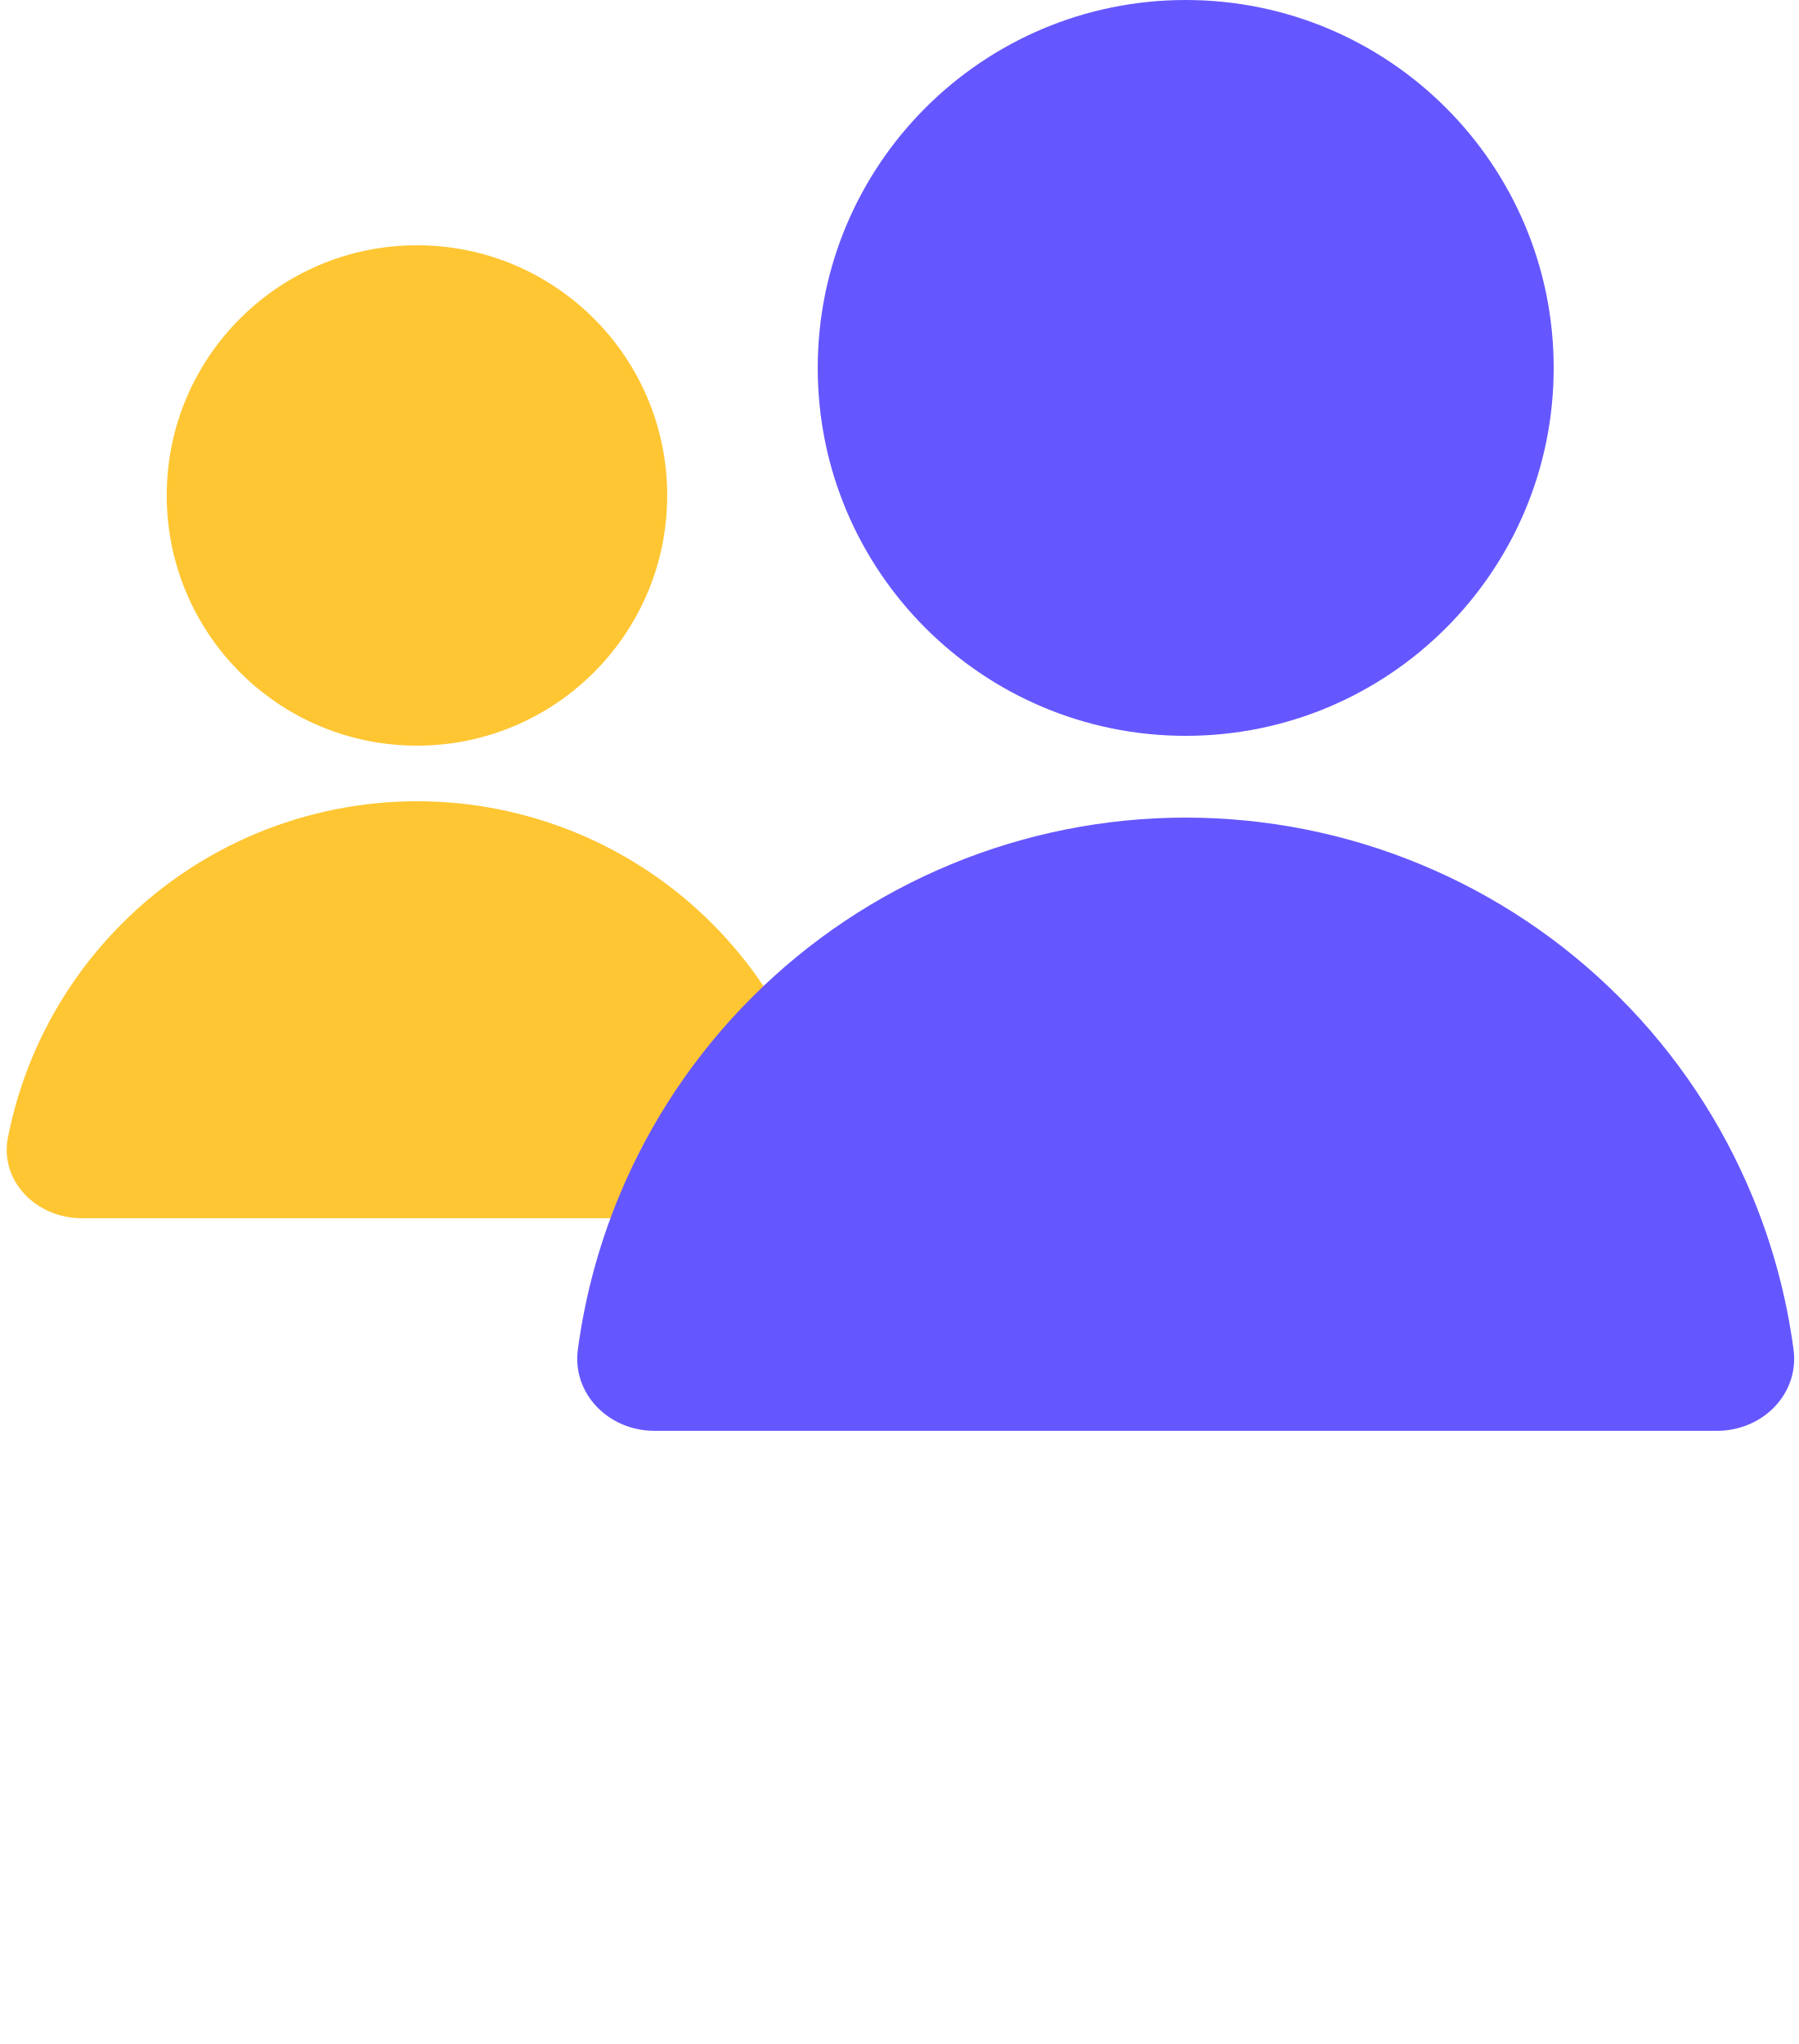
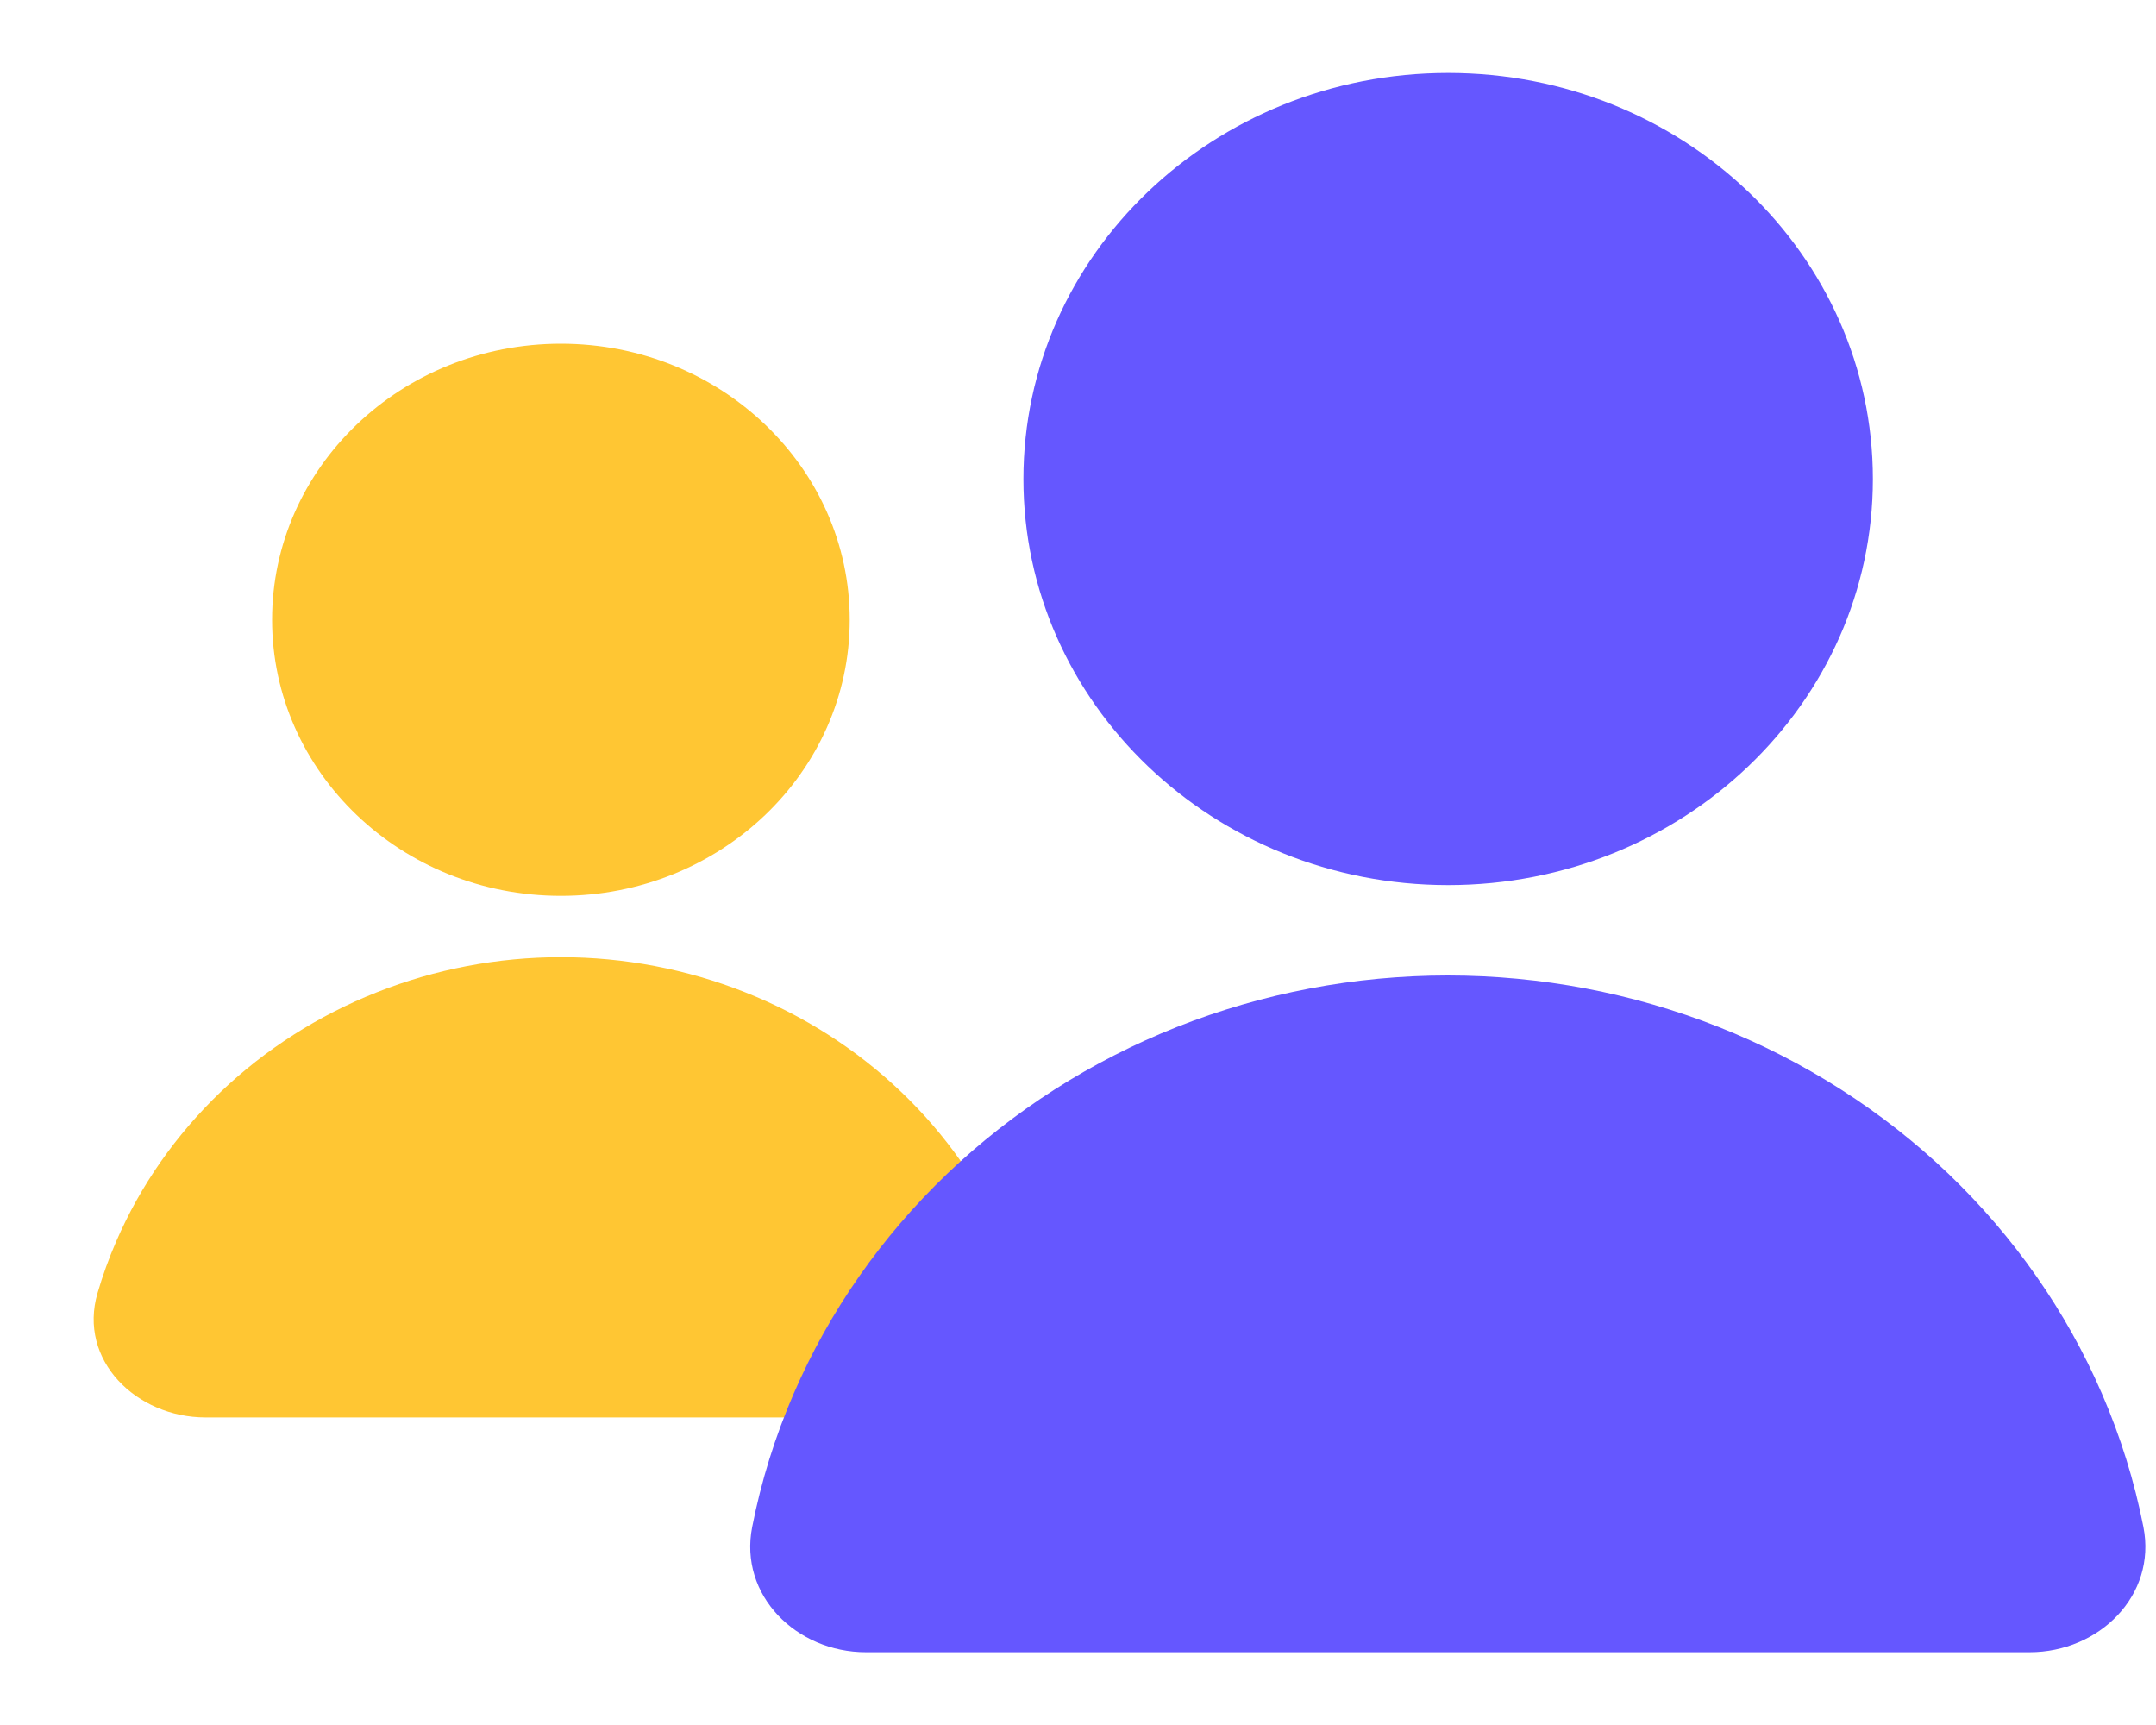
- <svg xmlns="http://www.w3.org/2000/svg" width="22" height="25" viewBox="0 0 22 25" fill="none">
-   <circle cx="5.099" cy="6.06" r="3.06" fill="#FFC633" />
-   <path d="M9.2 14.9C9.752 14.9 10.21 14.448 10.102 13.906C10.037 13.579 9.94 13.258 9.812 12.948C9.555 12.329 9.18 11.767 8.706 11.294C8.233 10.82 7.67 10.444 7.052 10.188C6.433 9.932 5.77 9.8 5.1 9.8C4.43 9.8 3.767 9.932 3.148 10.188C2.53 10.444 1.967 10.82 1.494 11.294C1.02 11.767 0.645 12.329 0.388 12.948C0.26 13.258 0.163 13.579 0.098 13.906C-0.01 14.448 0.448 14.9 1 14.9L5.1 14.9H9.2Z" fill="#FFC633" />
-   <circle cx="14.5" cy="4.5" r="4.5" fill="#6557FF" />
-   <path d="M21 17.5C21.552 17.5 22.007 17.05 21.933 16.503C21.847 15.861 21.678 15.231 21.429 14.63C21.052 13.72 20.5 12.893 19.803 12.197C19.107 11.5 18.28 10.948 17.37 10.571C16.46 10.194 15.485 10 14.5 10C13.515 10 12.54 10.194 11.63 10.571C10.72 10.948 9.893 11.5 9.197 12.197C8.5 12.893 7.948 13.72 7.571 14.63C7.322 15.231 7.153 15.861 7.067 16.503C6.993 17.05 7.448 17.5 8 17.5L14.5 17.5H21Z" fill="#6557FF" />
+ <svg xmlns="http://www.w3.org/2000/svg" width="25" height="20" viewBox="0 0 25 20" fill="none">
+   <ellipse cx="6.504" cy="7.186" rx="3.349" ry="3.201" fill="#FFC633" />
+   <path d="M10.624 16.434C11.432 16.434 12.106 15.767 11.878 14.992C11.819 14.789 11.746 14.588 11.661 14.392C11.381 13.745 10.97 13.157 10.451 12.661C9.933 12.166 9.318 11.773 8.641 11.505C7.963 11.236 7.238 11.098 6.505 11.098C5.772 11.098 5.046 11.236 4.369 11.505C3.691 11.773 3.076 12.166 2.558 12.661C2.04 13.157 1.628 13.745 1.348 14.392C1.263 14.588 1.19 14.789 1.131 14.992C0.903 15.767 1.577 16.434 2.385 16.434L6.505 16.434H10.624Z" fill="#FFC633" />
+   <ellipse cx="16.792" cy="5.554" rx="4.925" ry="4.708" fill="#6557FF" />
+   <path d="M23.534 19.156C24.342 19.156 25.01 18.496 24.854 17.704C24.75 17.174 24.588 16.654 24.371 16.154C23.959 15.202 23.354 14.337 22.592 13.608C21.83 12.88 20.925 12.302 19.929 11.907C18.933 11.513 17.866 11.31 16.788 11.31C15.71 11.31 14.643 11.513 13.647 11.907C12.651 12.302 11.746 12.88 10.984 13.608C10.222 14.337 9.617 15.202 9.205 16.154C8.988 16.654 8.826 17.174 8.722 17.704C8.566 18.496 9.234 19.156 10.041 19.156L16.788 19.156H23.534Z" fill="#6557FF" />
</svg>
